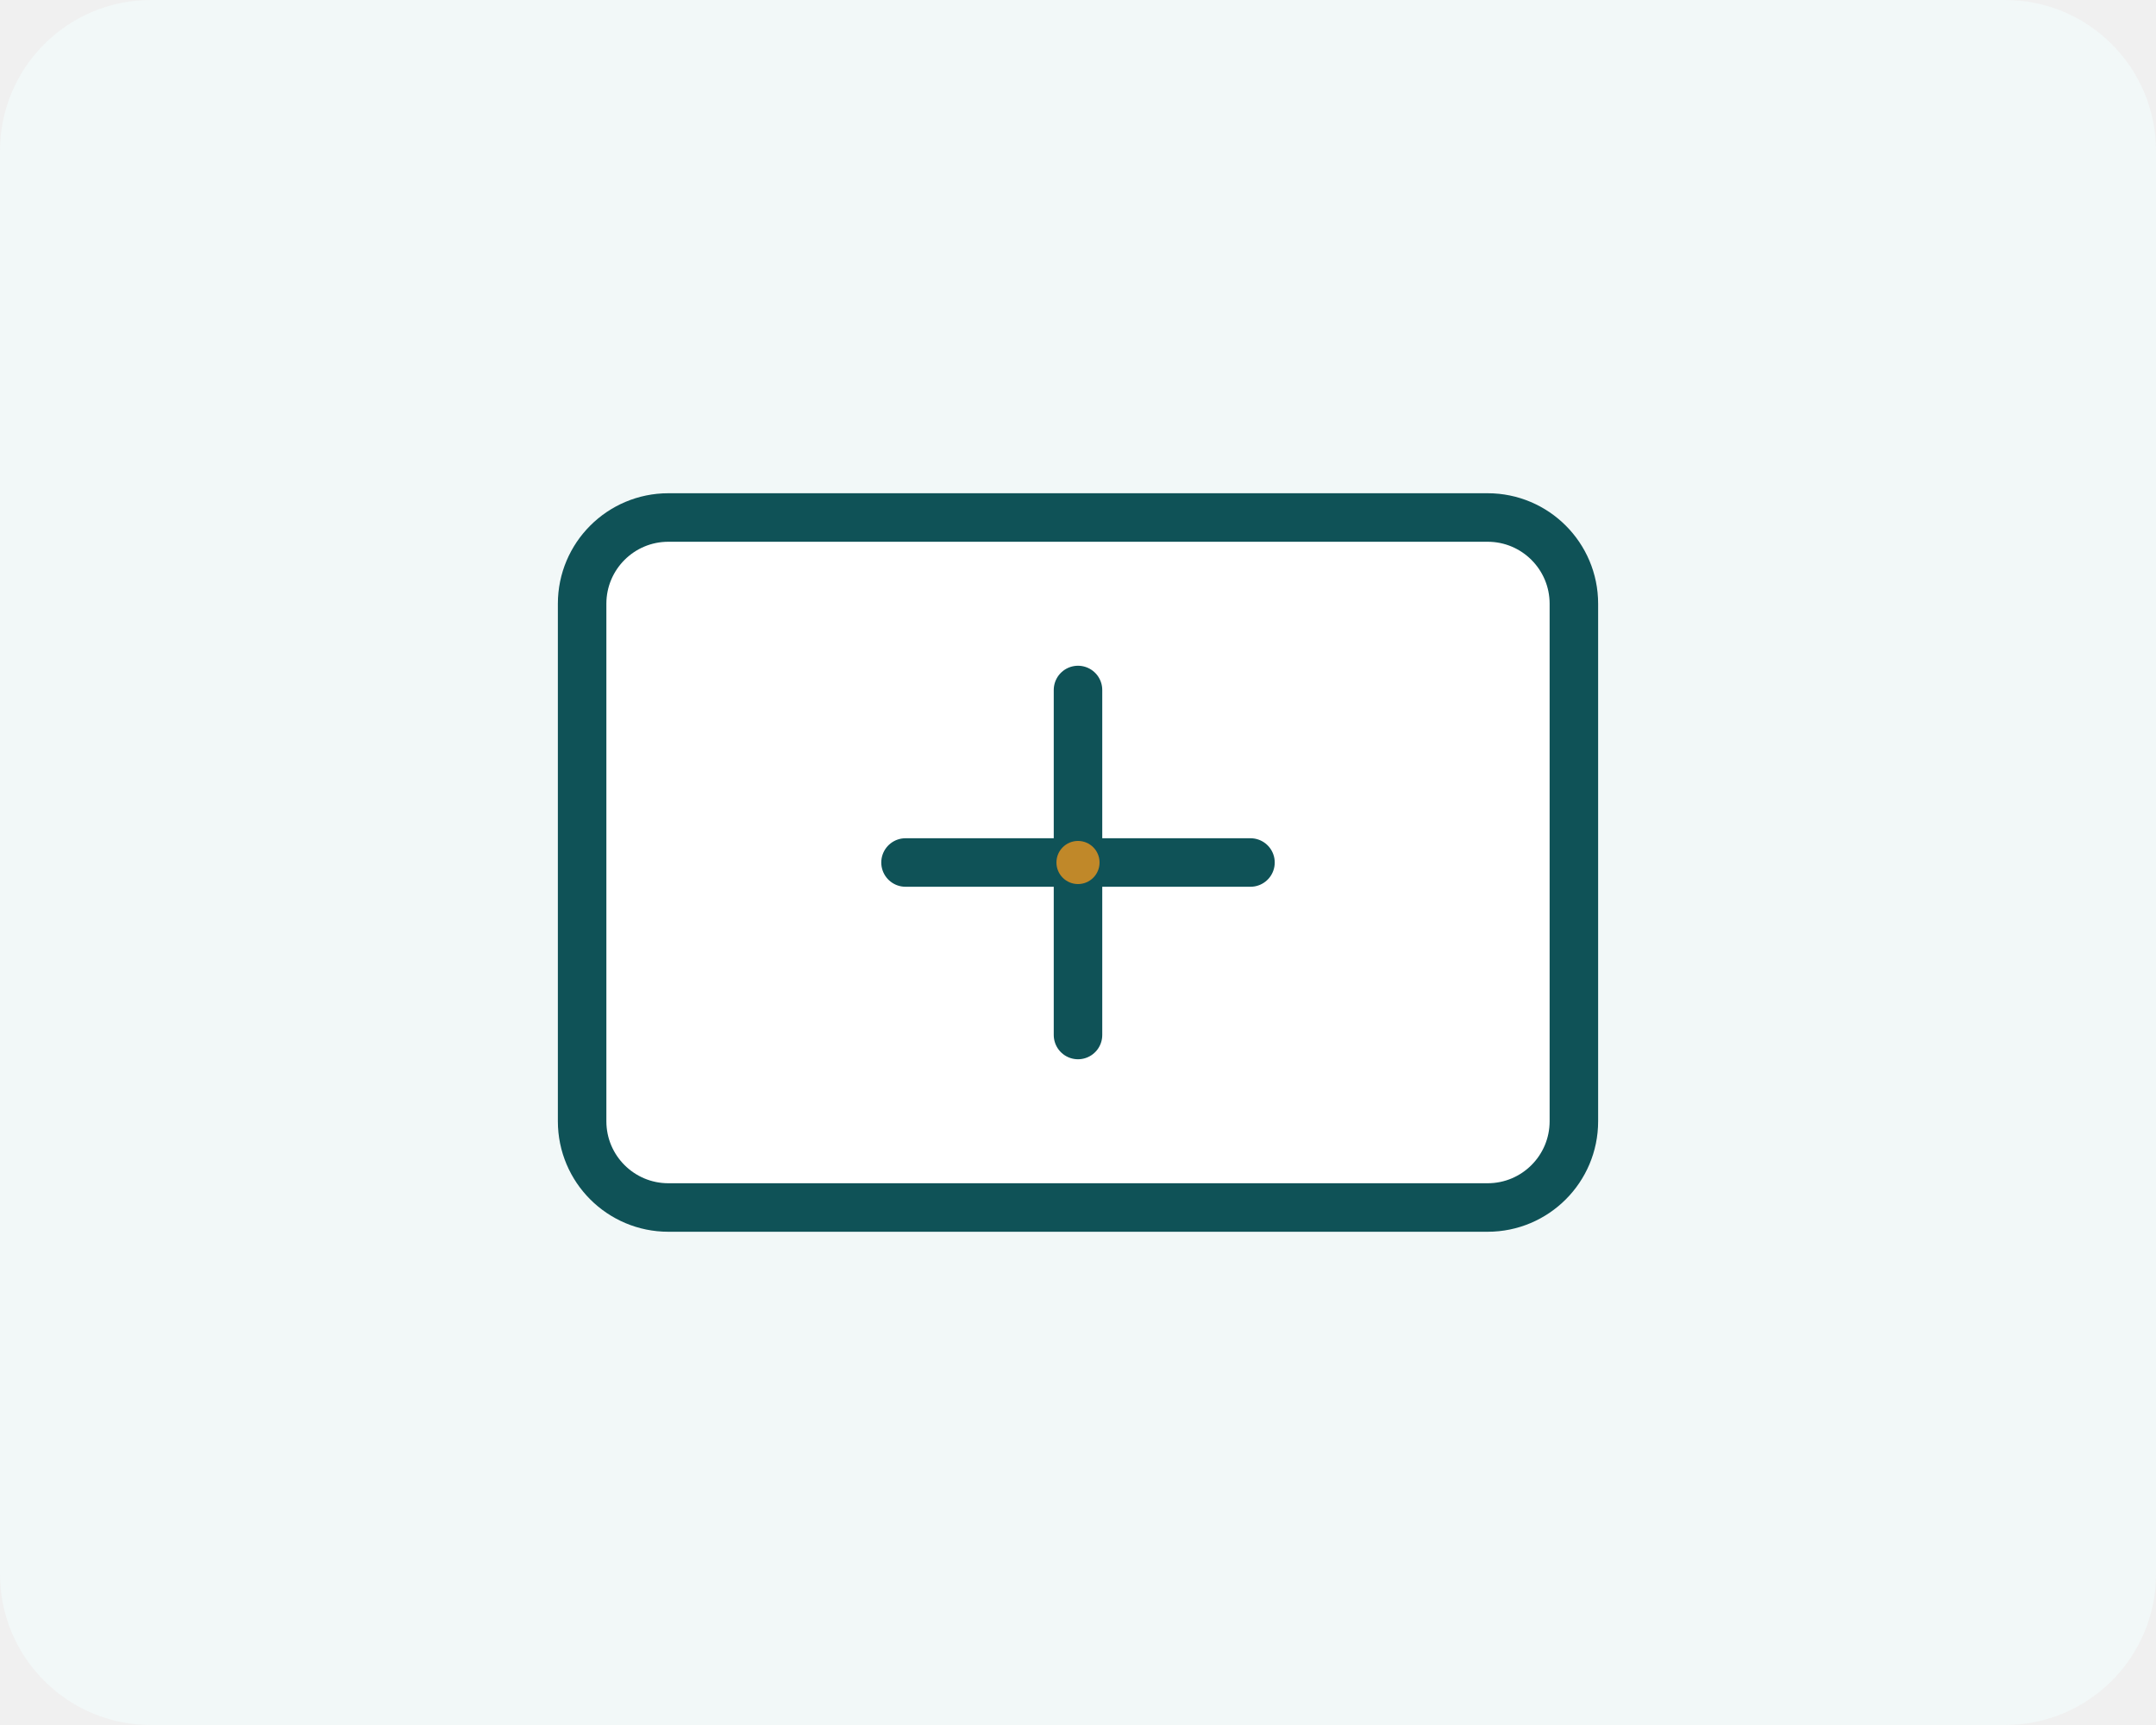
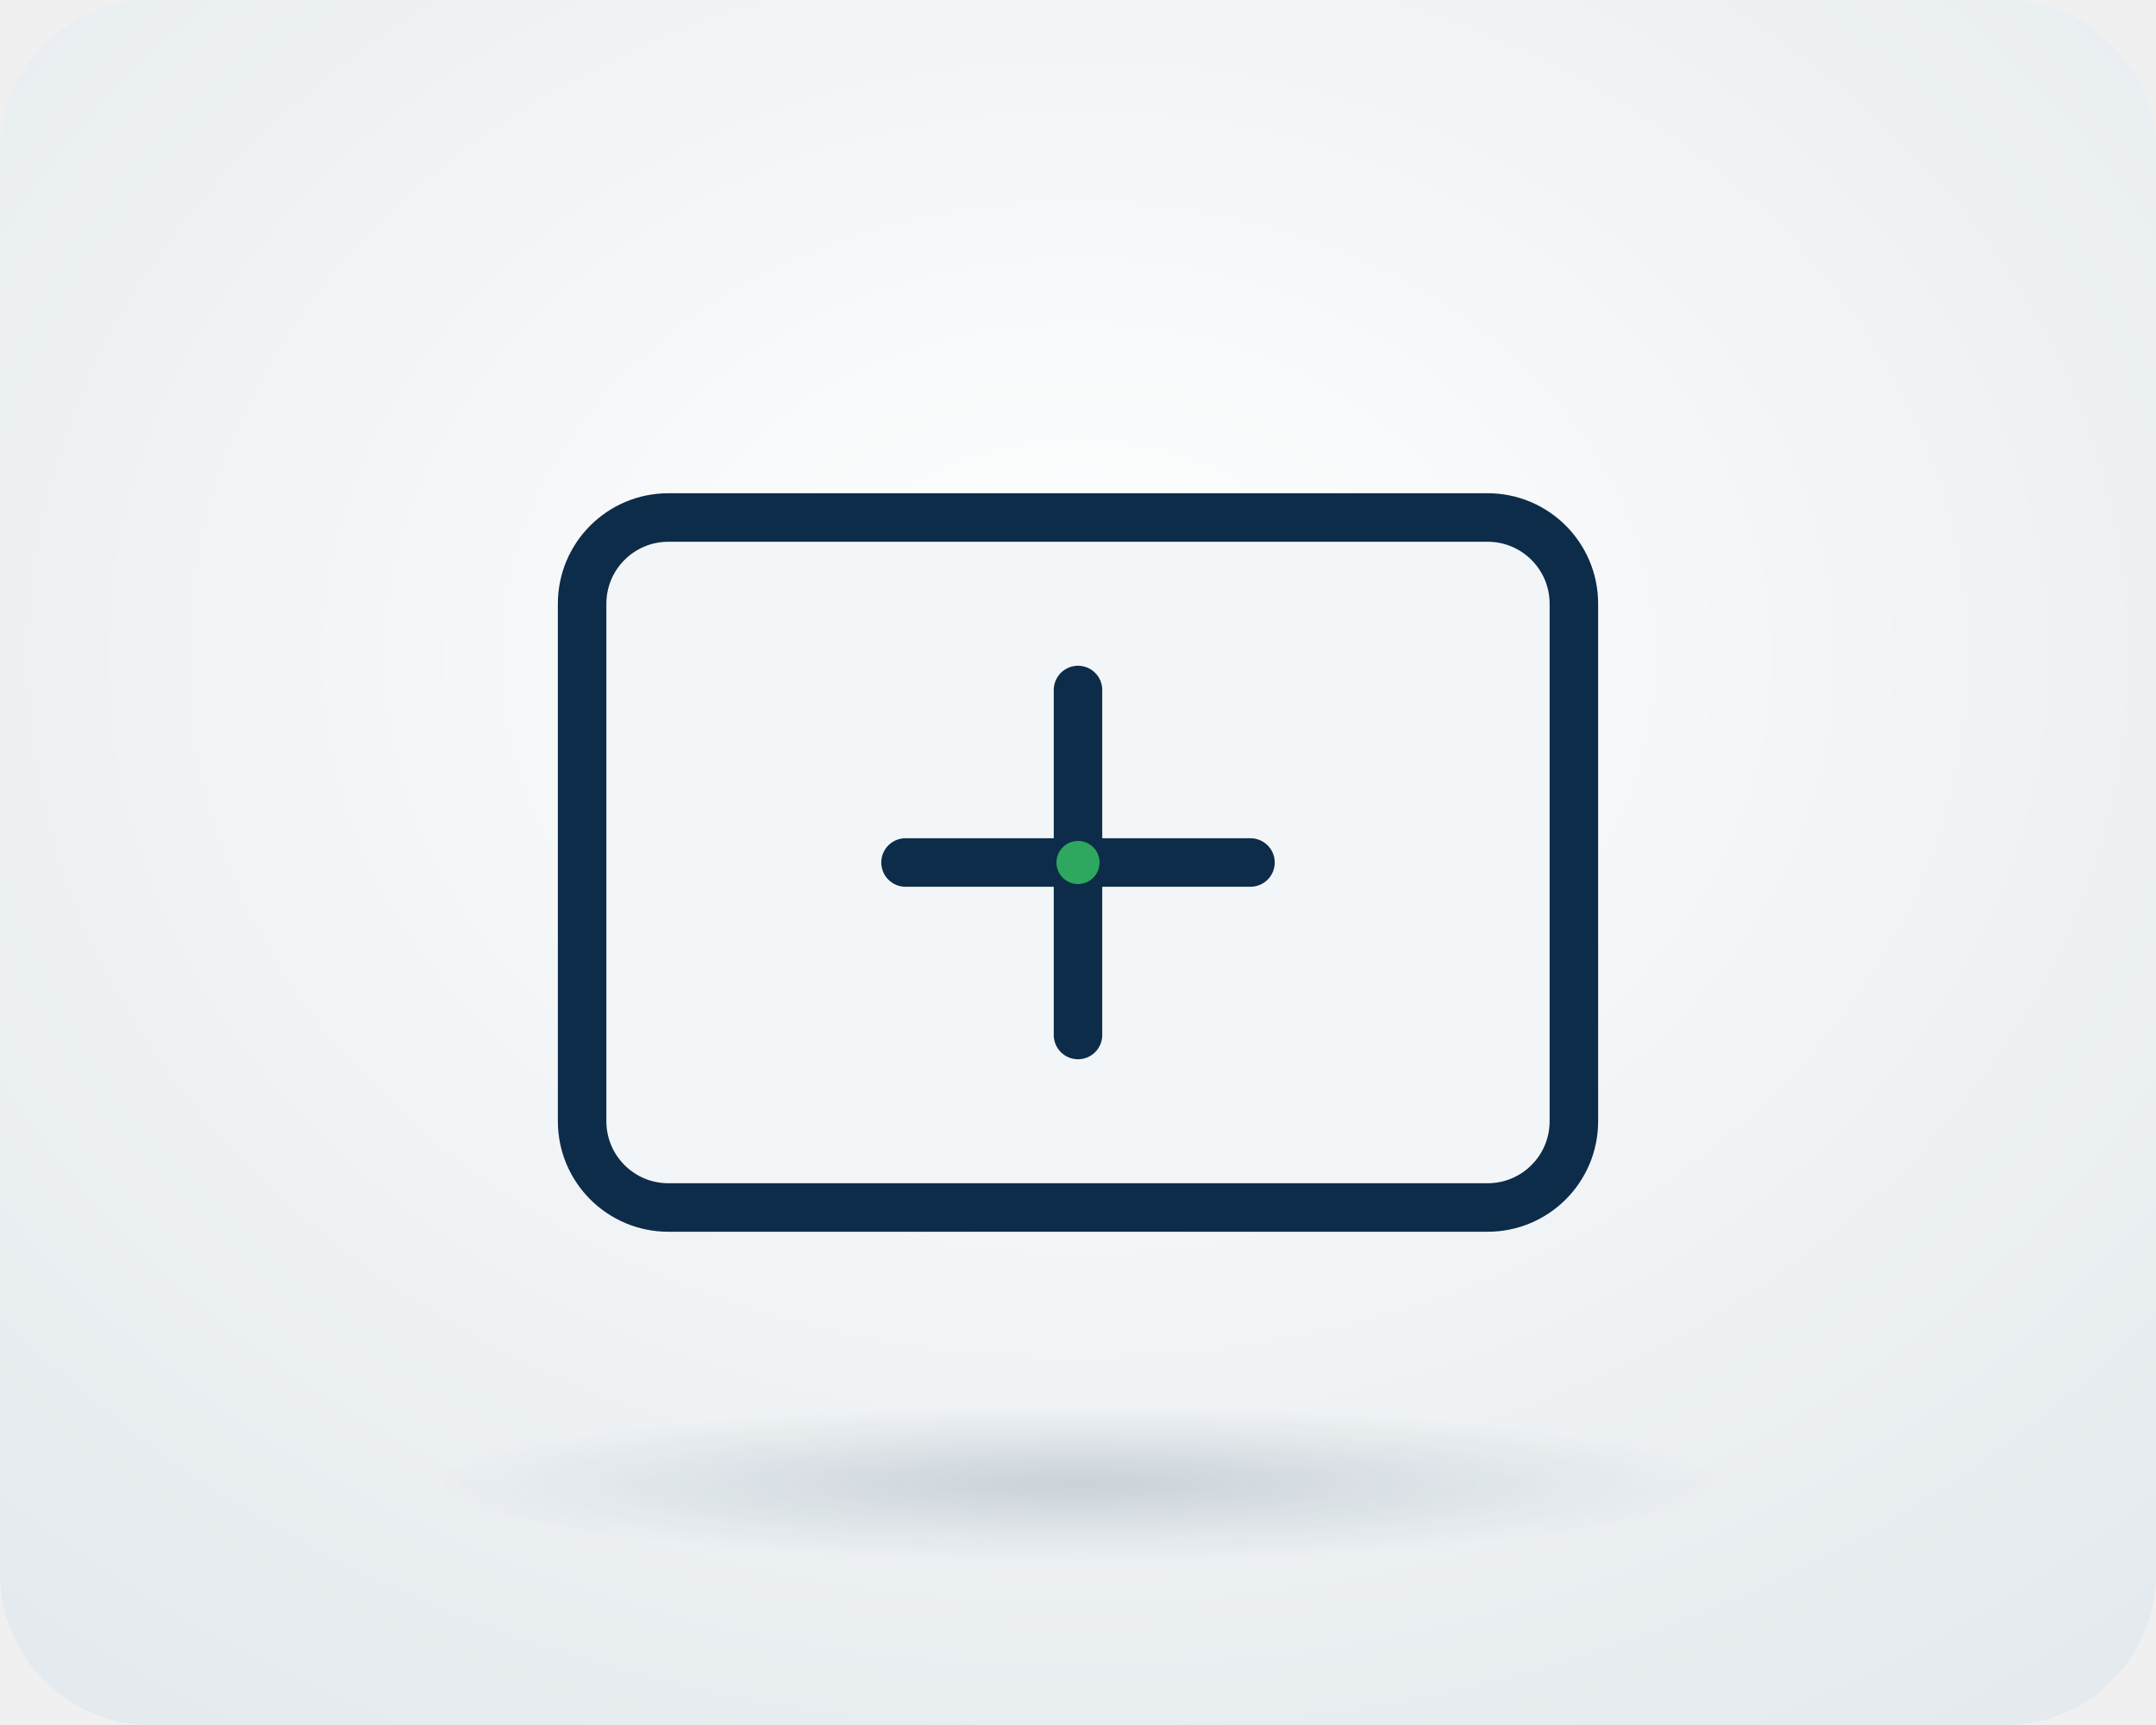
<svg xmlns="http://www.w3.org/2000/svg" viewBox="0 0 200 160">
-   <rect width="200" height="160" rx="14" fill="#F2F8F8" />
-   <g stroke="#0F5257" stroke-width="4.5" fill="none" stroke-linecap="round" stroke-linejoin="round">
-     <rect x="54" y="48" width="92" height="64" rx="8" fill="#FFFFFF" />
+   <defs>
+     <radialGradient id="bg75914" cx="50%" cy="38%" r="75%">
+       <stop offset="0%" stop-color="#FFFFFF" />
+       <stop offset="100%" stop-color="#E4EAEE" />
+     </radialGradient>
+     <radialGradient id="sh75914" cx="50%" cy="50%" r="50%">
+       <stop offset="0%" stop-color="#0D2C49" stop-opacity="0.16" />
+       <stop offset="100%" stop-color="#0D2C49" stop-opacity="0" />
+     </radialGradient>
+   </defs>
+   <rect width="200" height="160" rx="14" fill="url(#bg75914)" />
+   <ellipse cx="100.0" cy="137.6" rx="60.0" ry="7.2" fill="url(#sh75914)" />
+   <g stroke="#0D2C49" stroke-width="4.5" fill="none" stroke-linecap="round" stroke-linejoin="round">
+     <rect x="54" y="48" width="92" height="64" rx="8" fill="#F3F6F8" />
    <path d="M100 64 v32" />
    <path d="M84 80 h32" />
-     <circle cx="100" cy="80" r="2" fill="#C08829" stroke="none" />
+     <circle cx="100" cy="80" r="2" fill="#2EA75F" stroke="none" />
  </g>
</svg>
